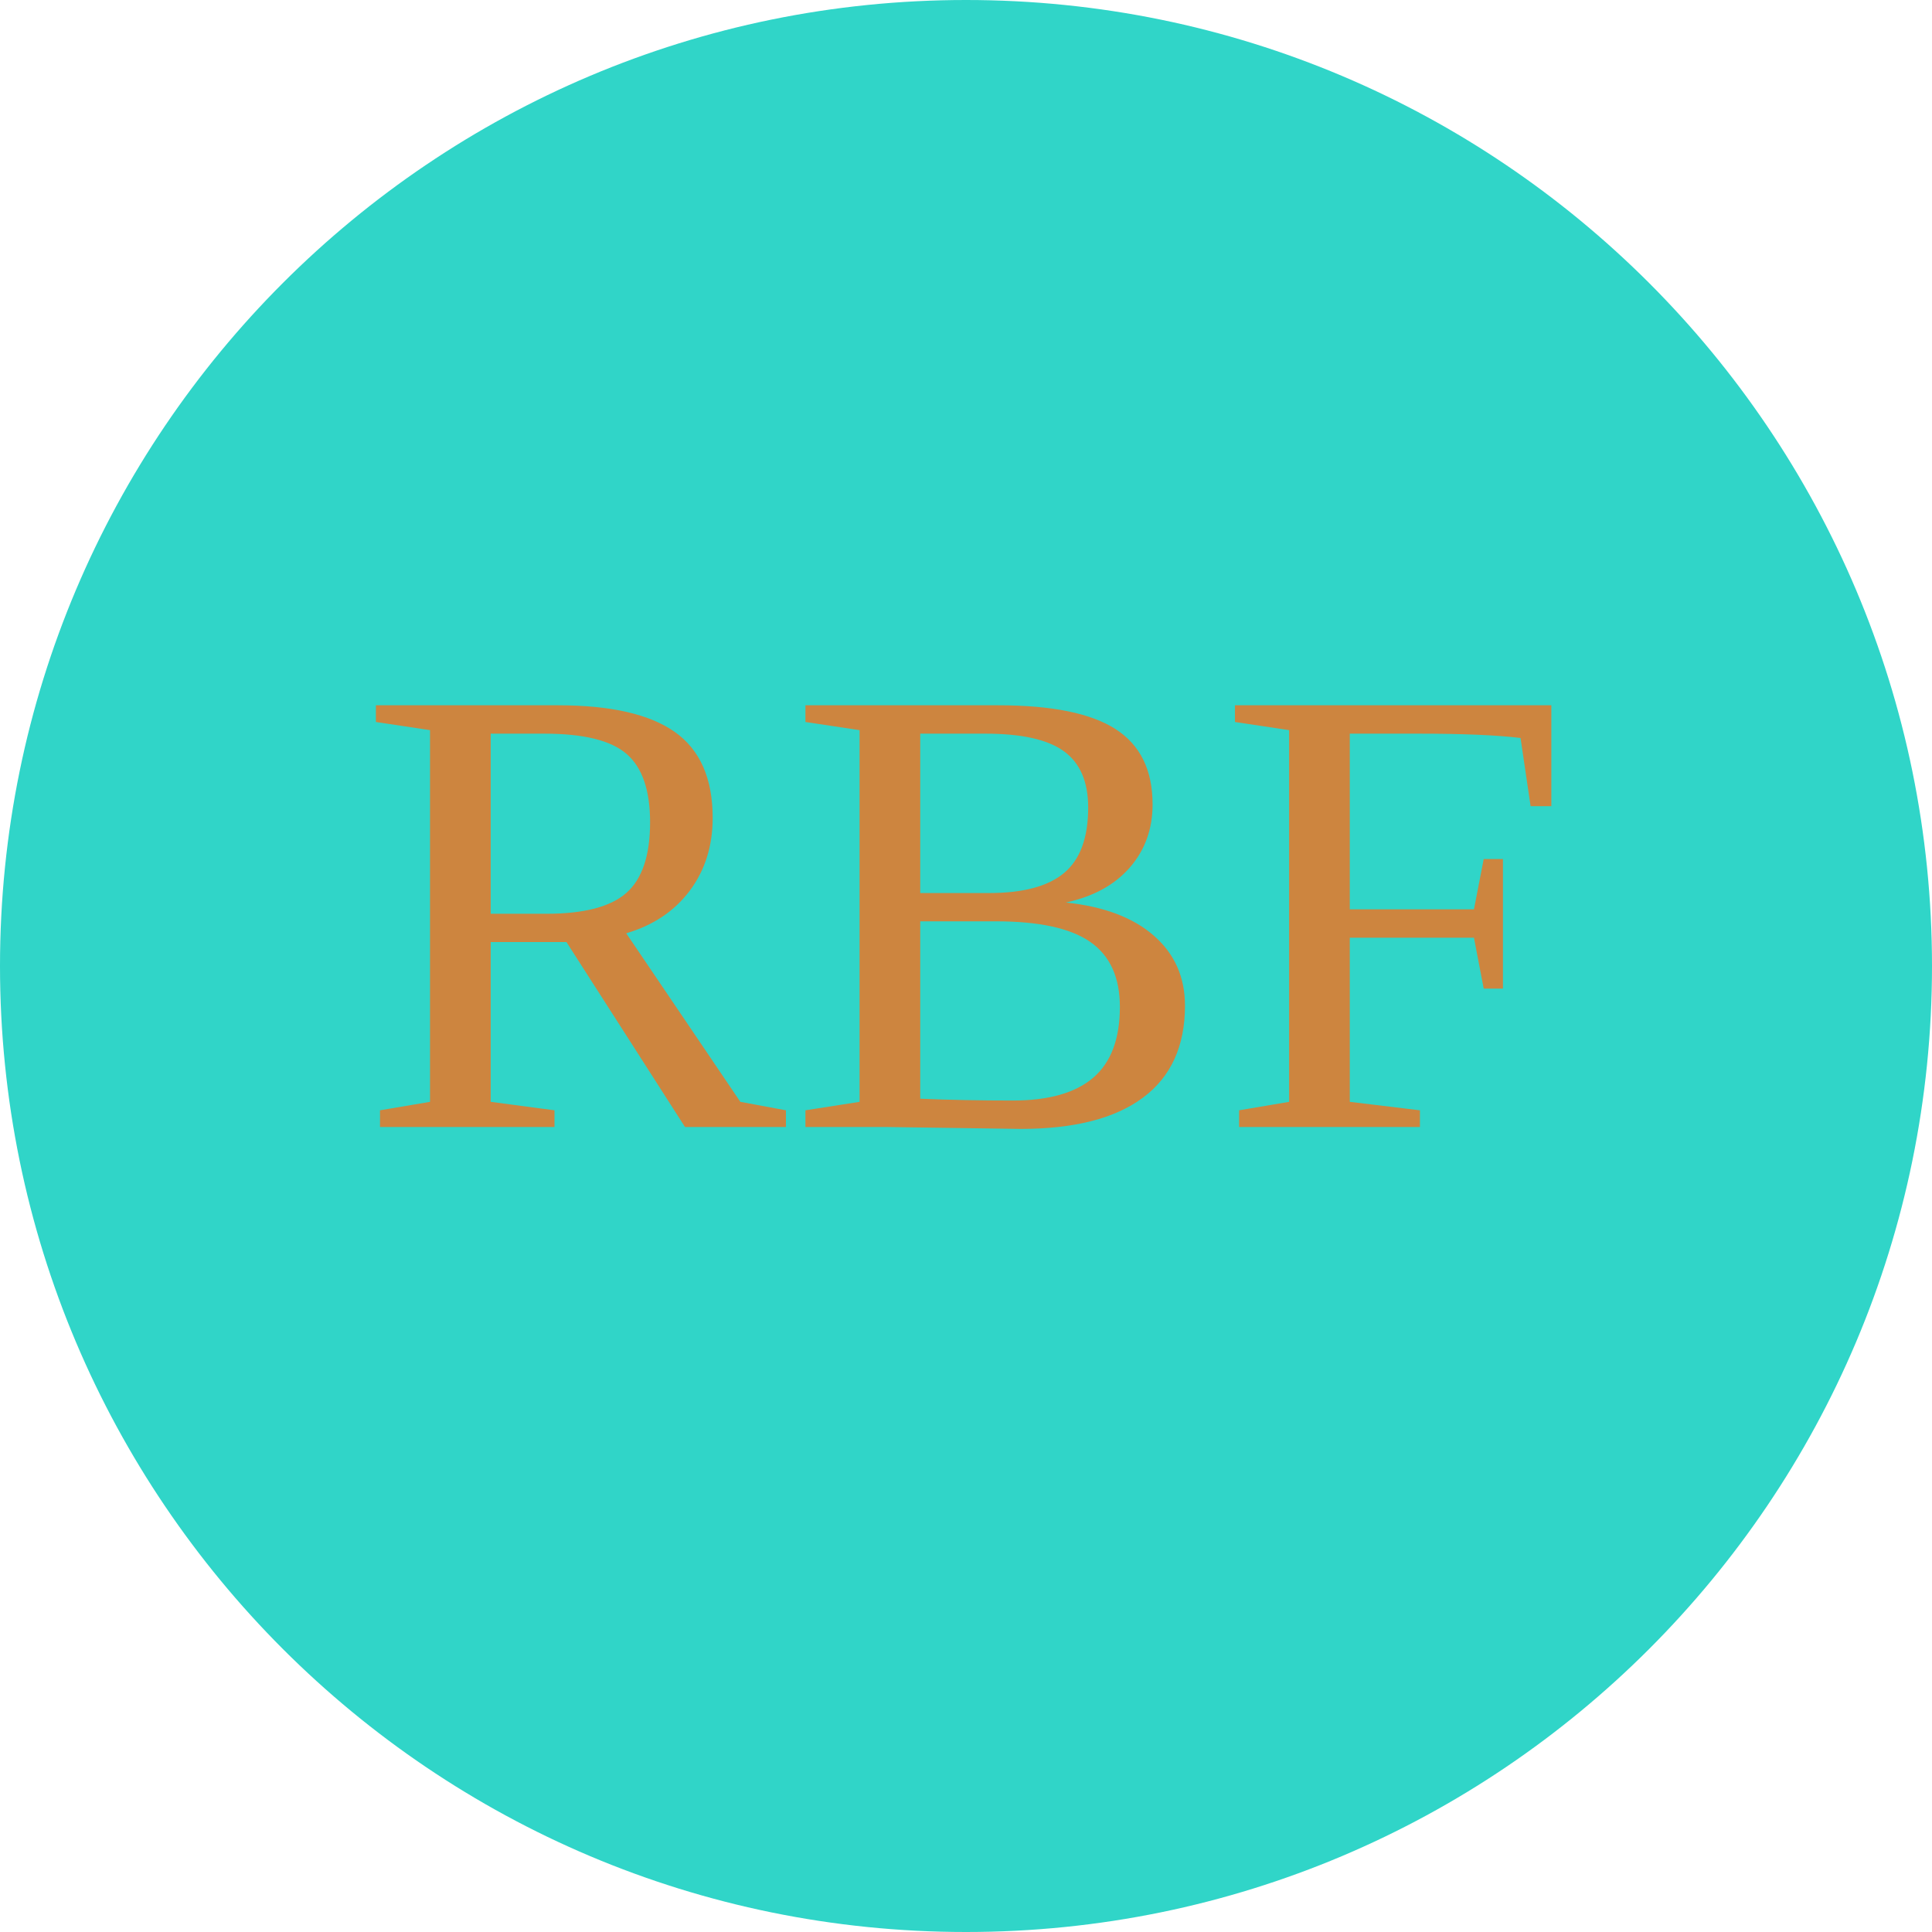
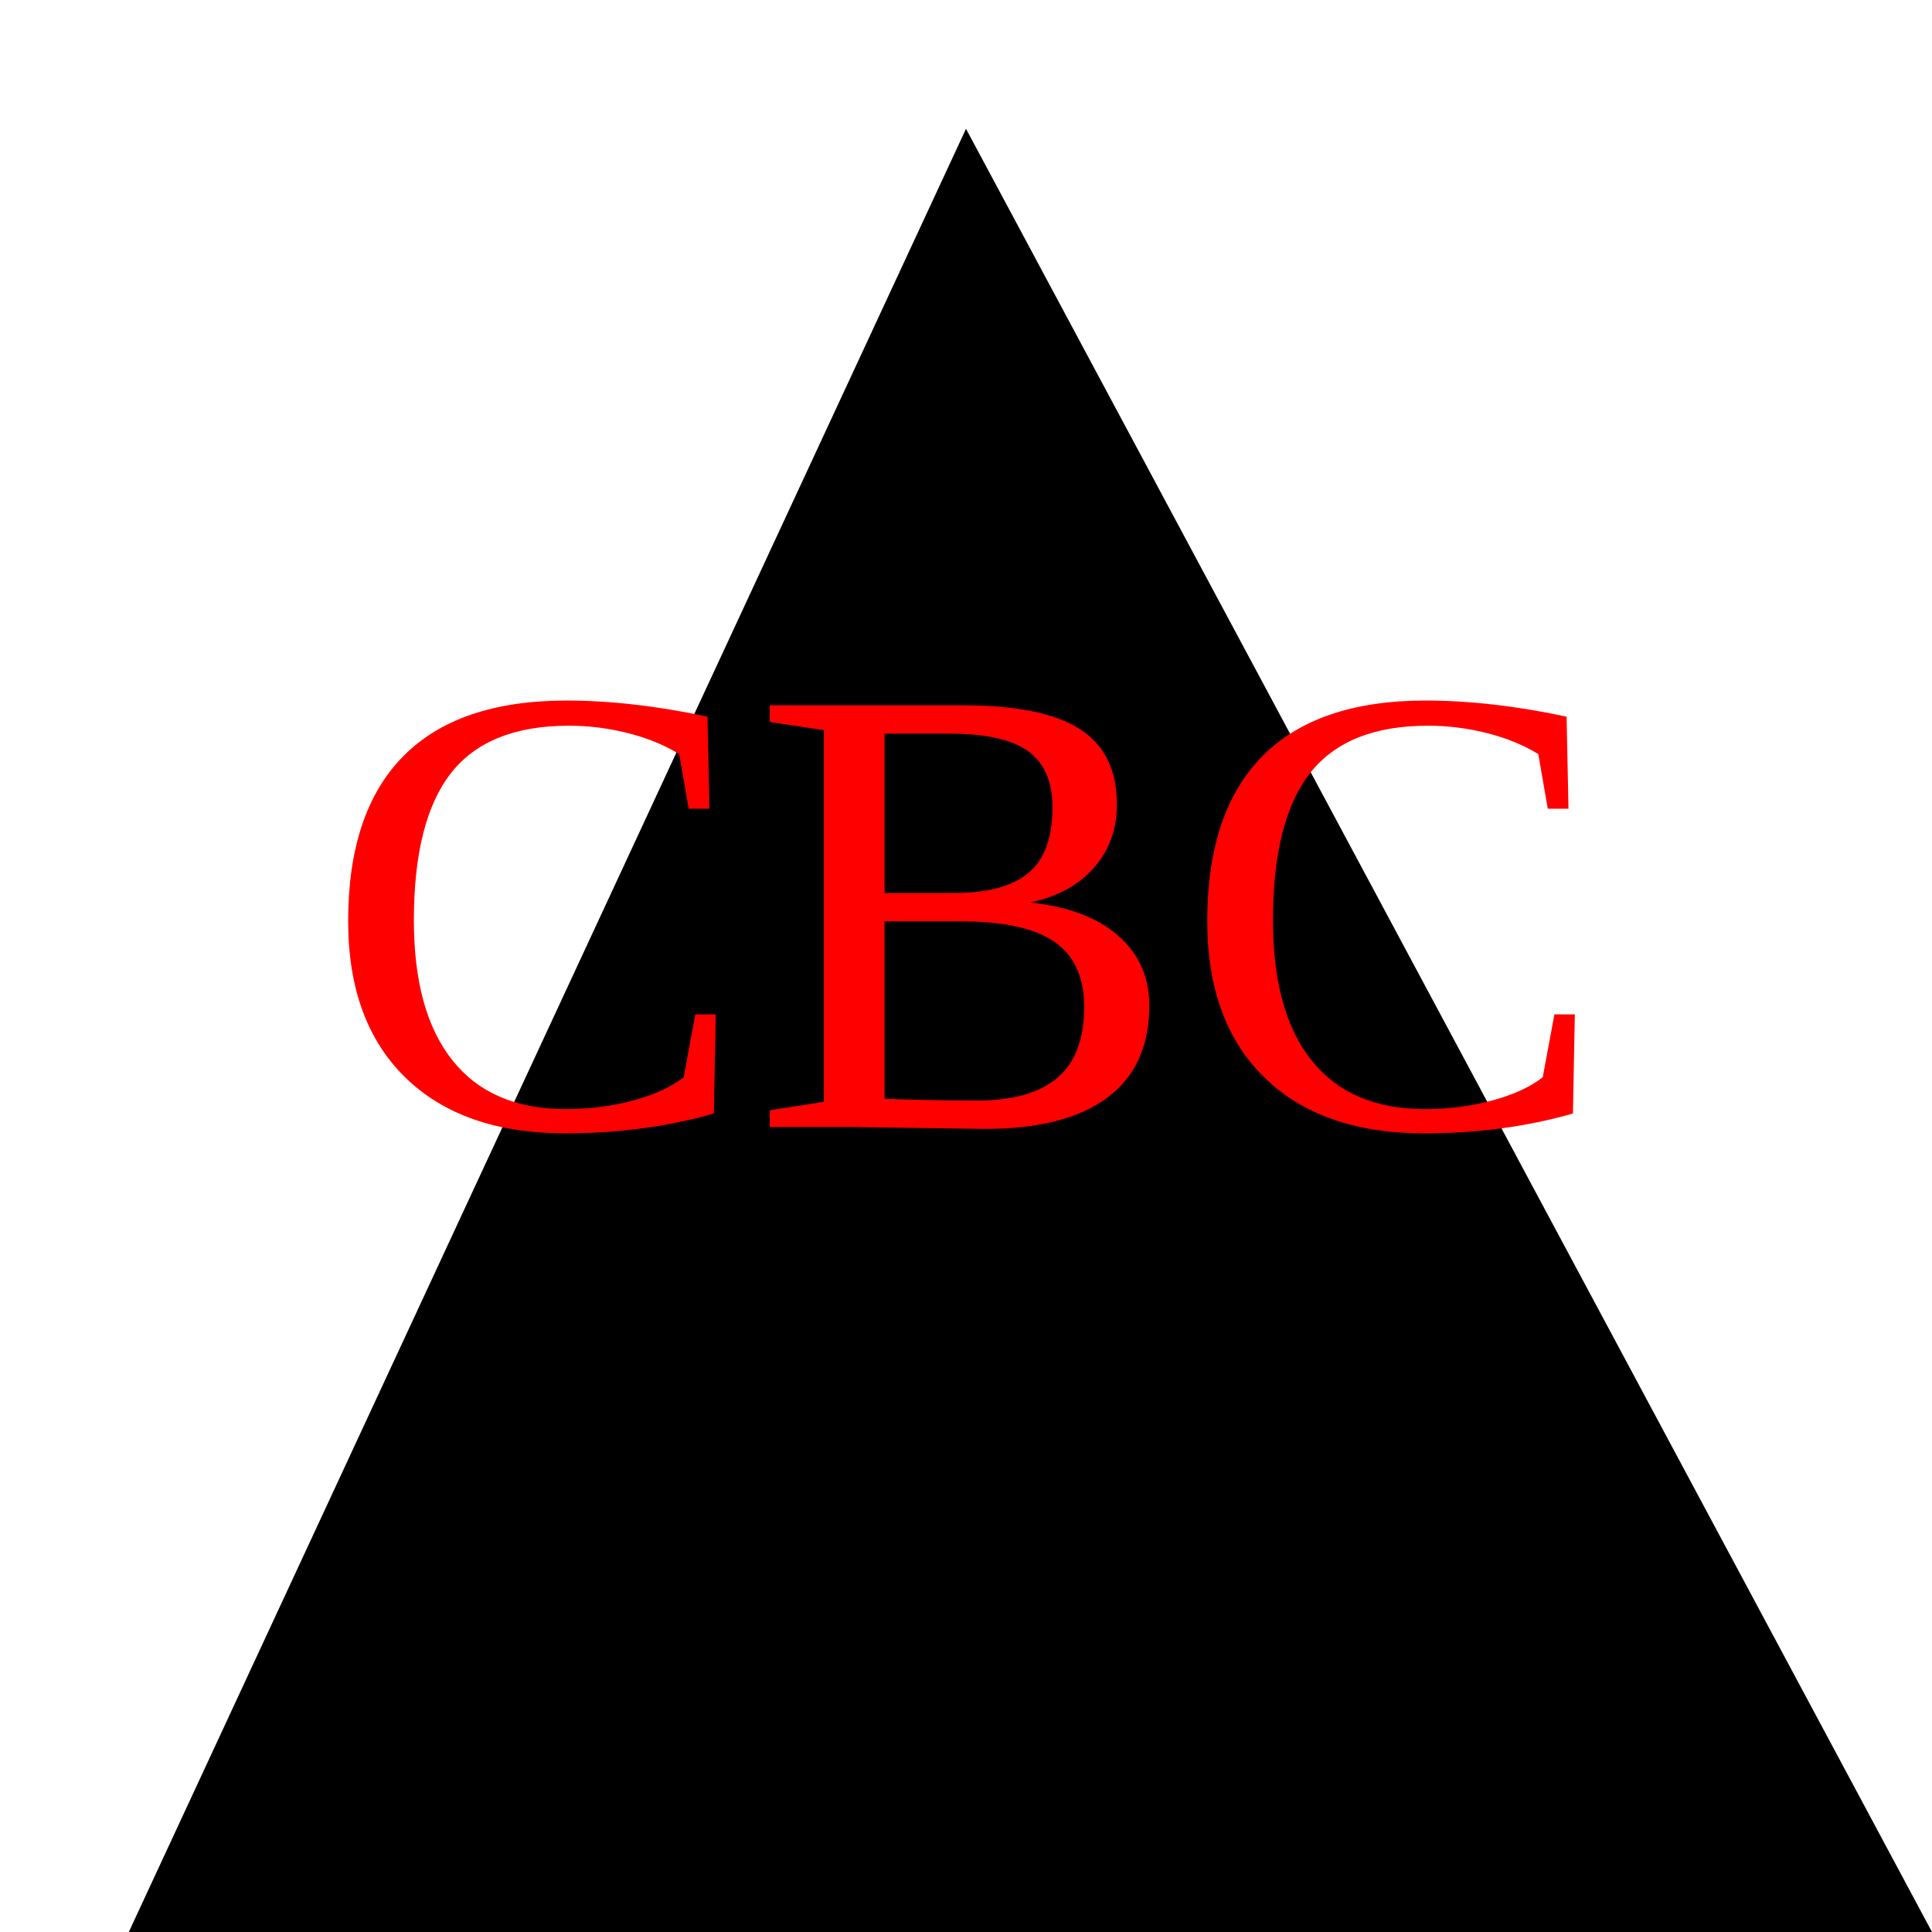
<svg xmlns="http://www.w3.org/2000/svg" version="1.1" width="300" height="300">
-   <circle cx="150" cy="150" r="150" fill="#30d5c8" />
-   <text x="150" y="175" font-size="100" text-anchor="middle" fill="#cd853f">RBF</text>
+   <polygon points="150,20 300,300 20,300" fill="black" />
+   <text x="150" y="175" font-size="100" text-anchor="middle" fill="red">CBC</text>
</svg>
